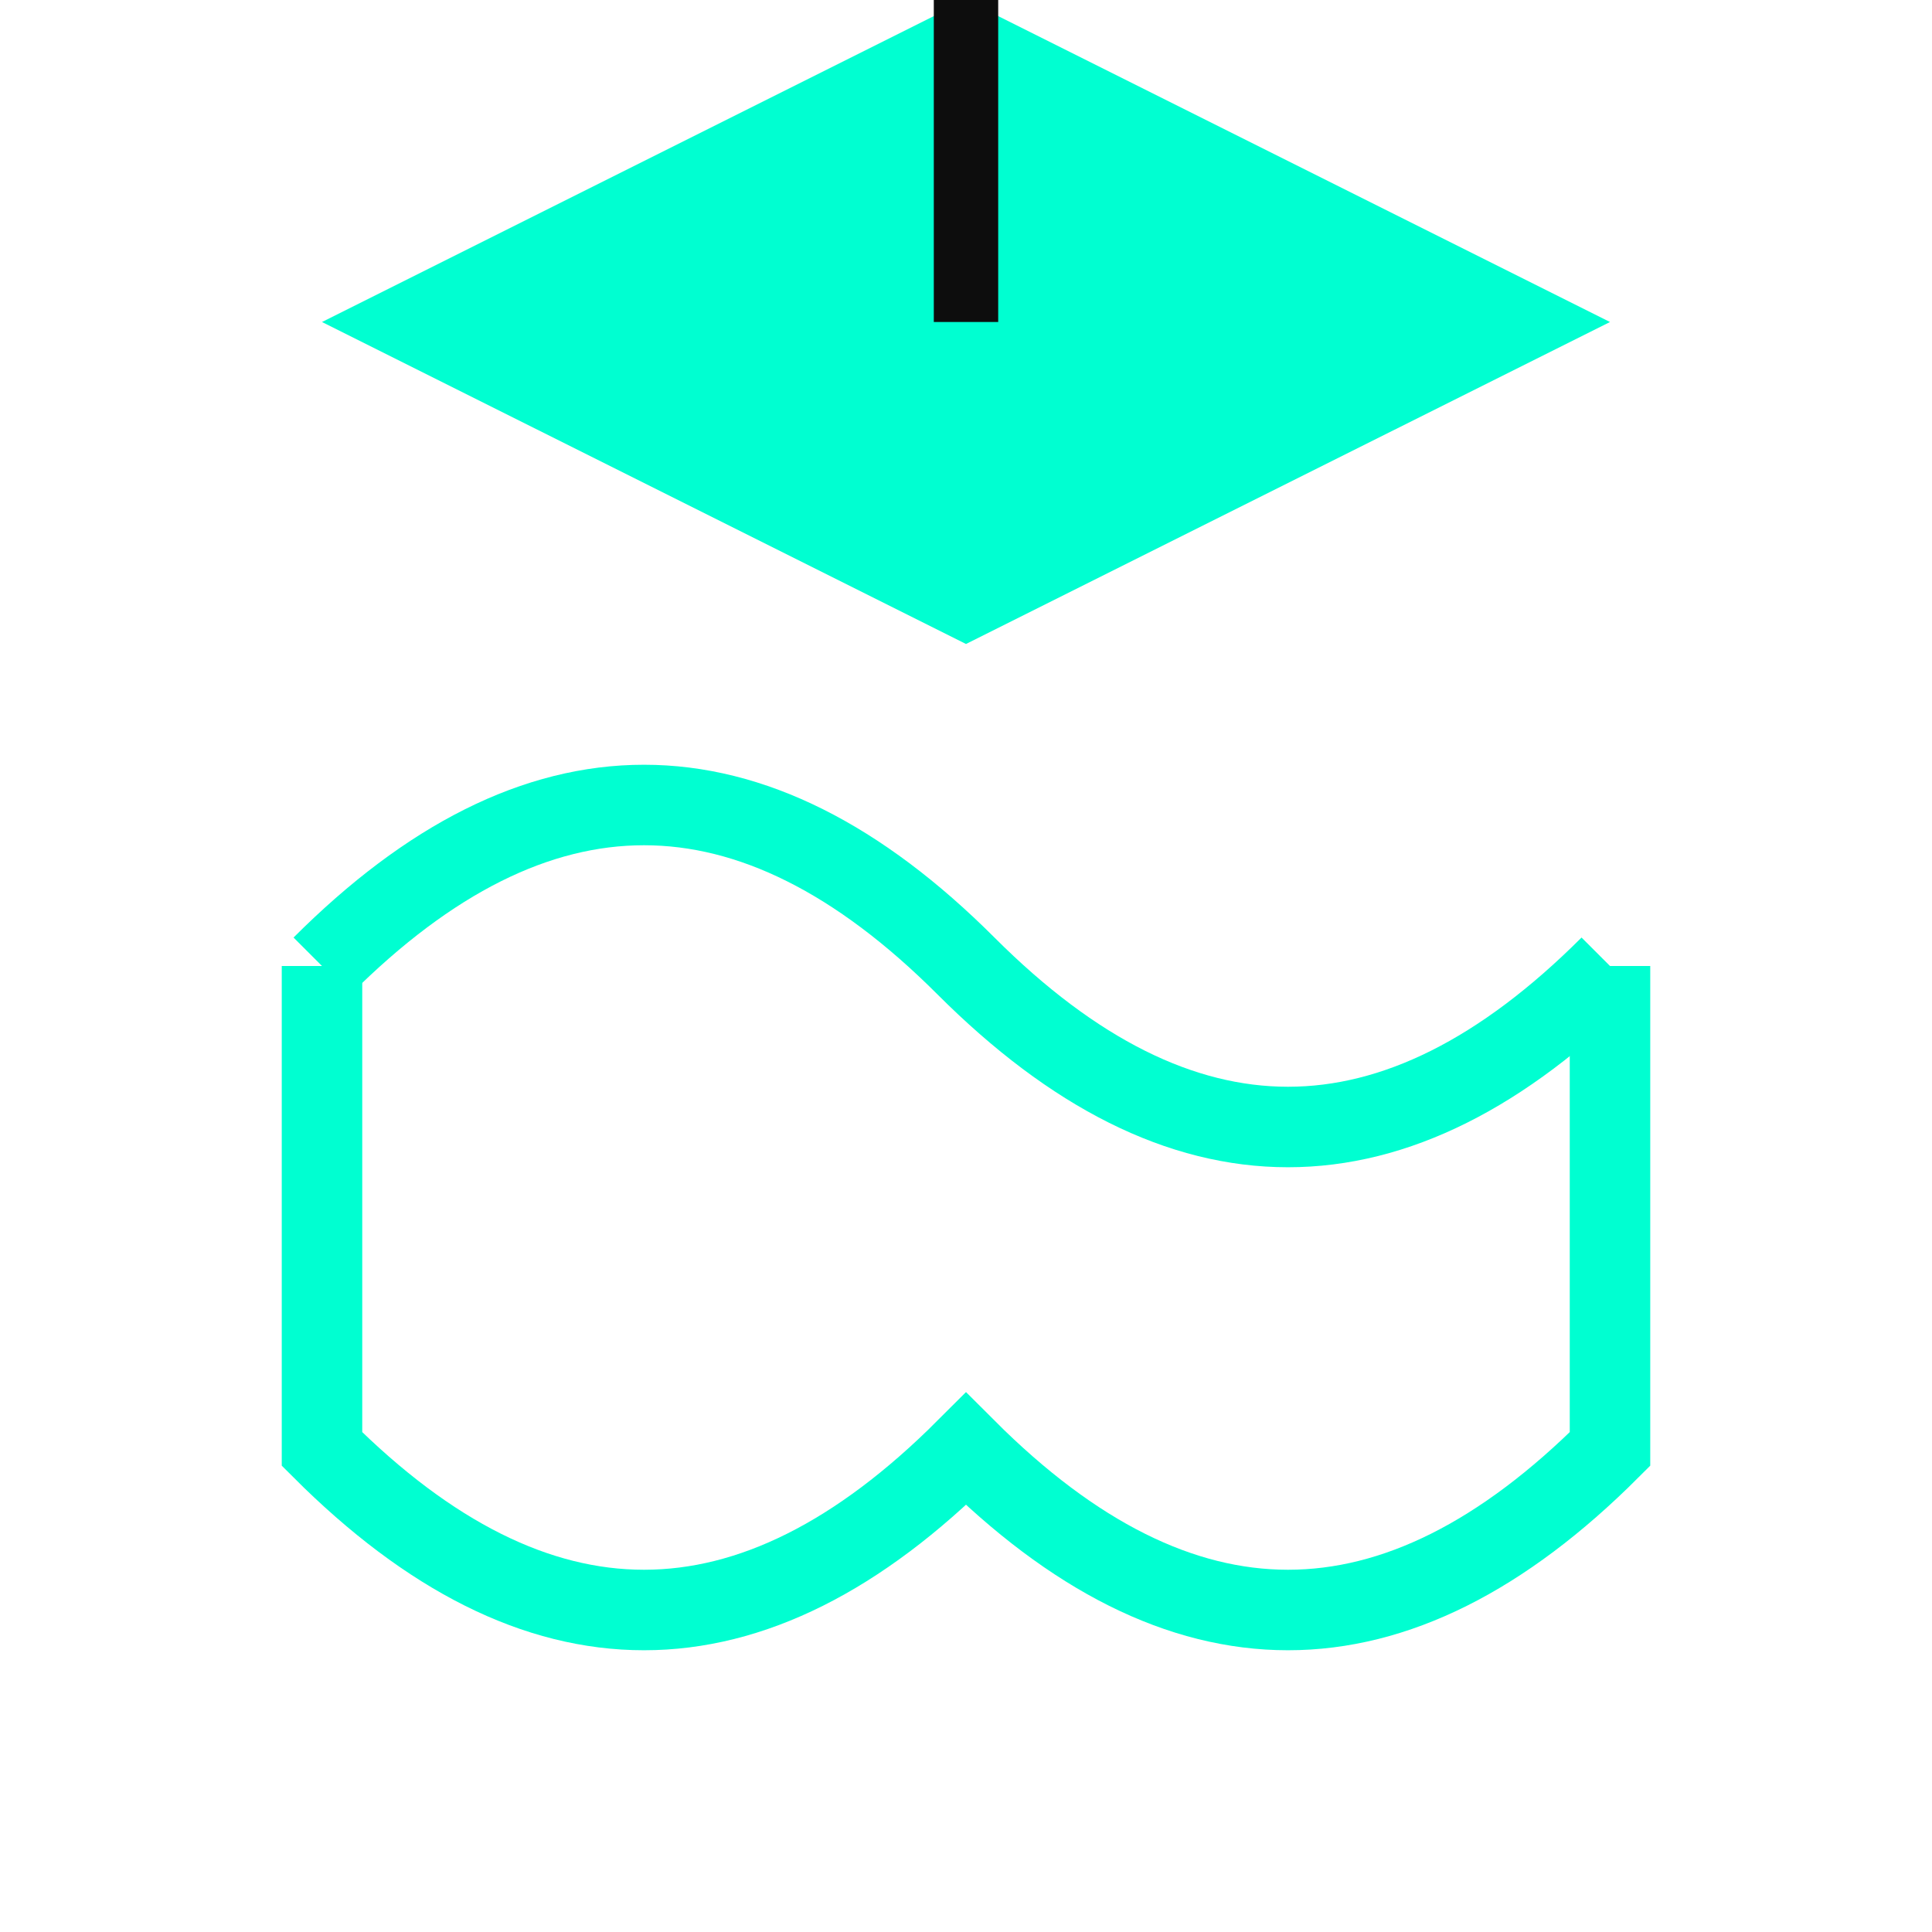
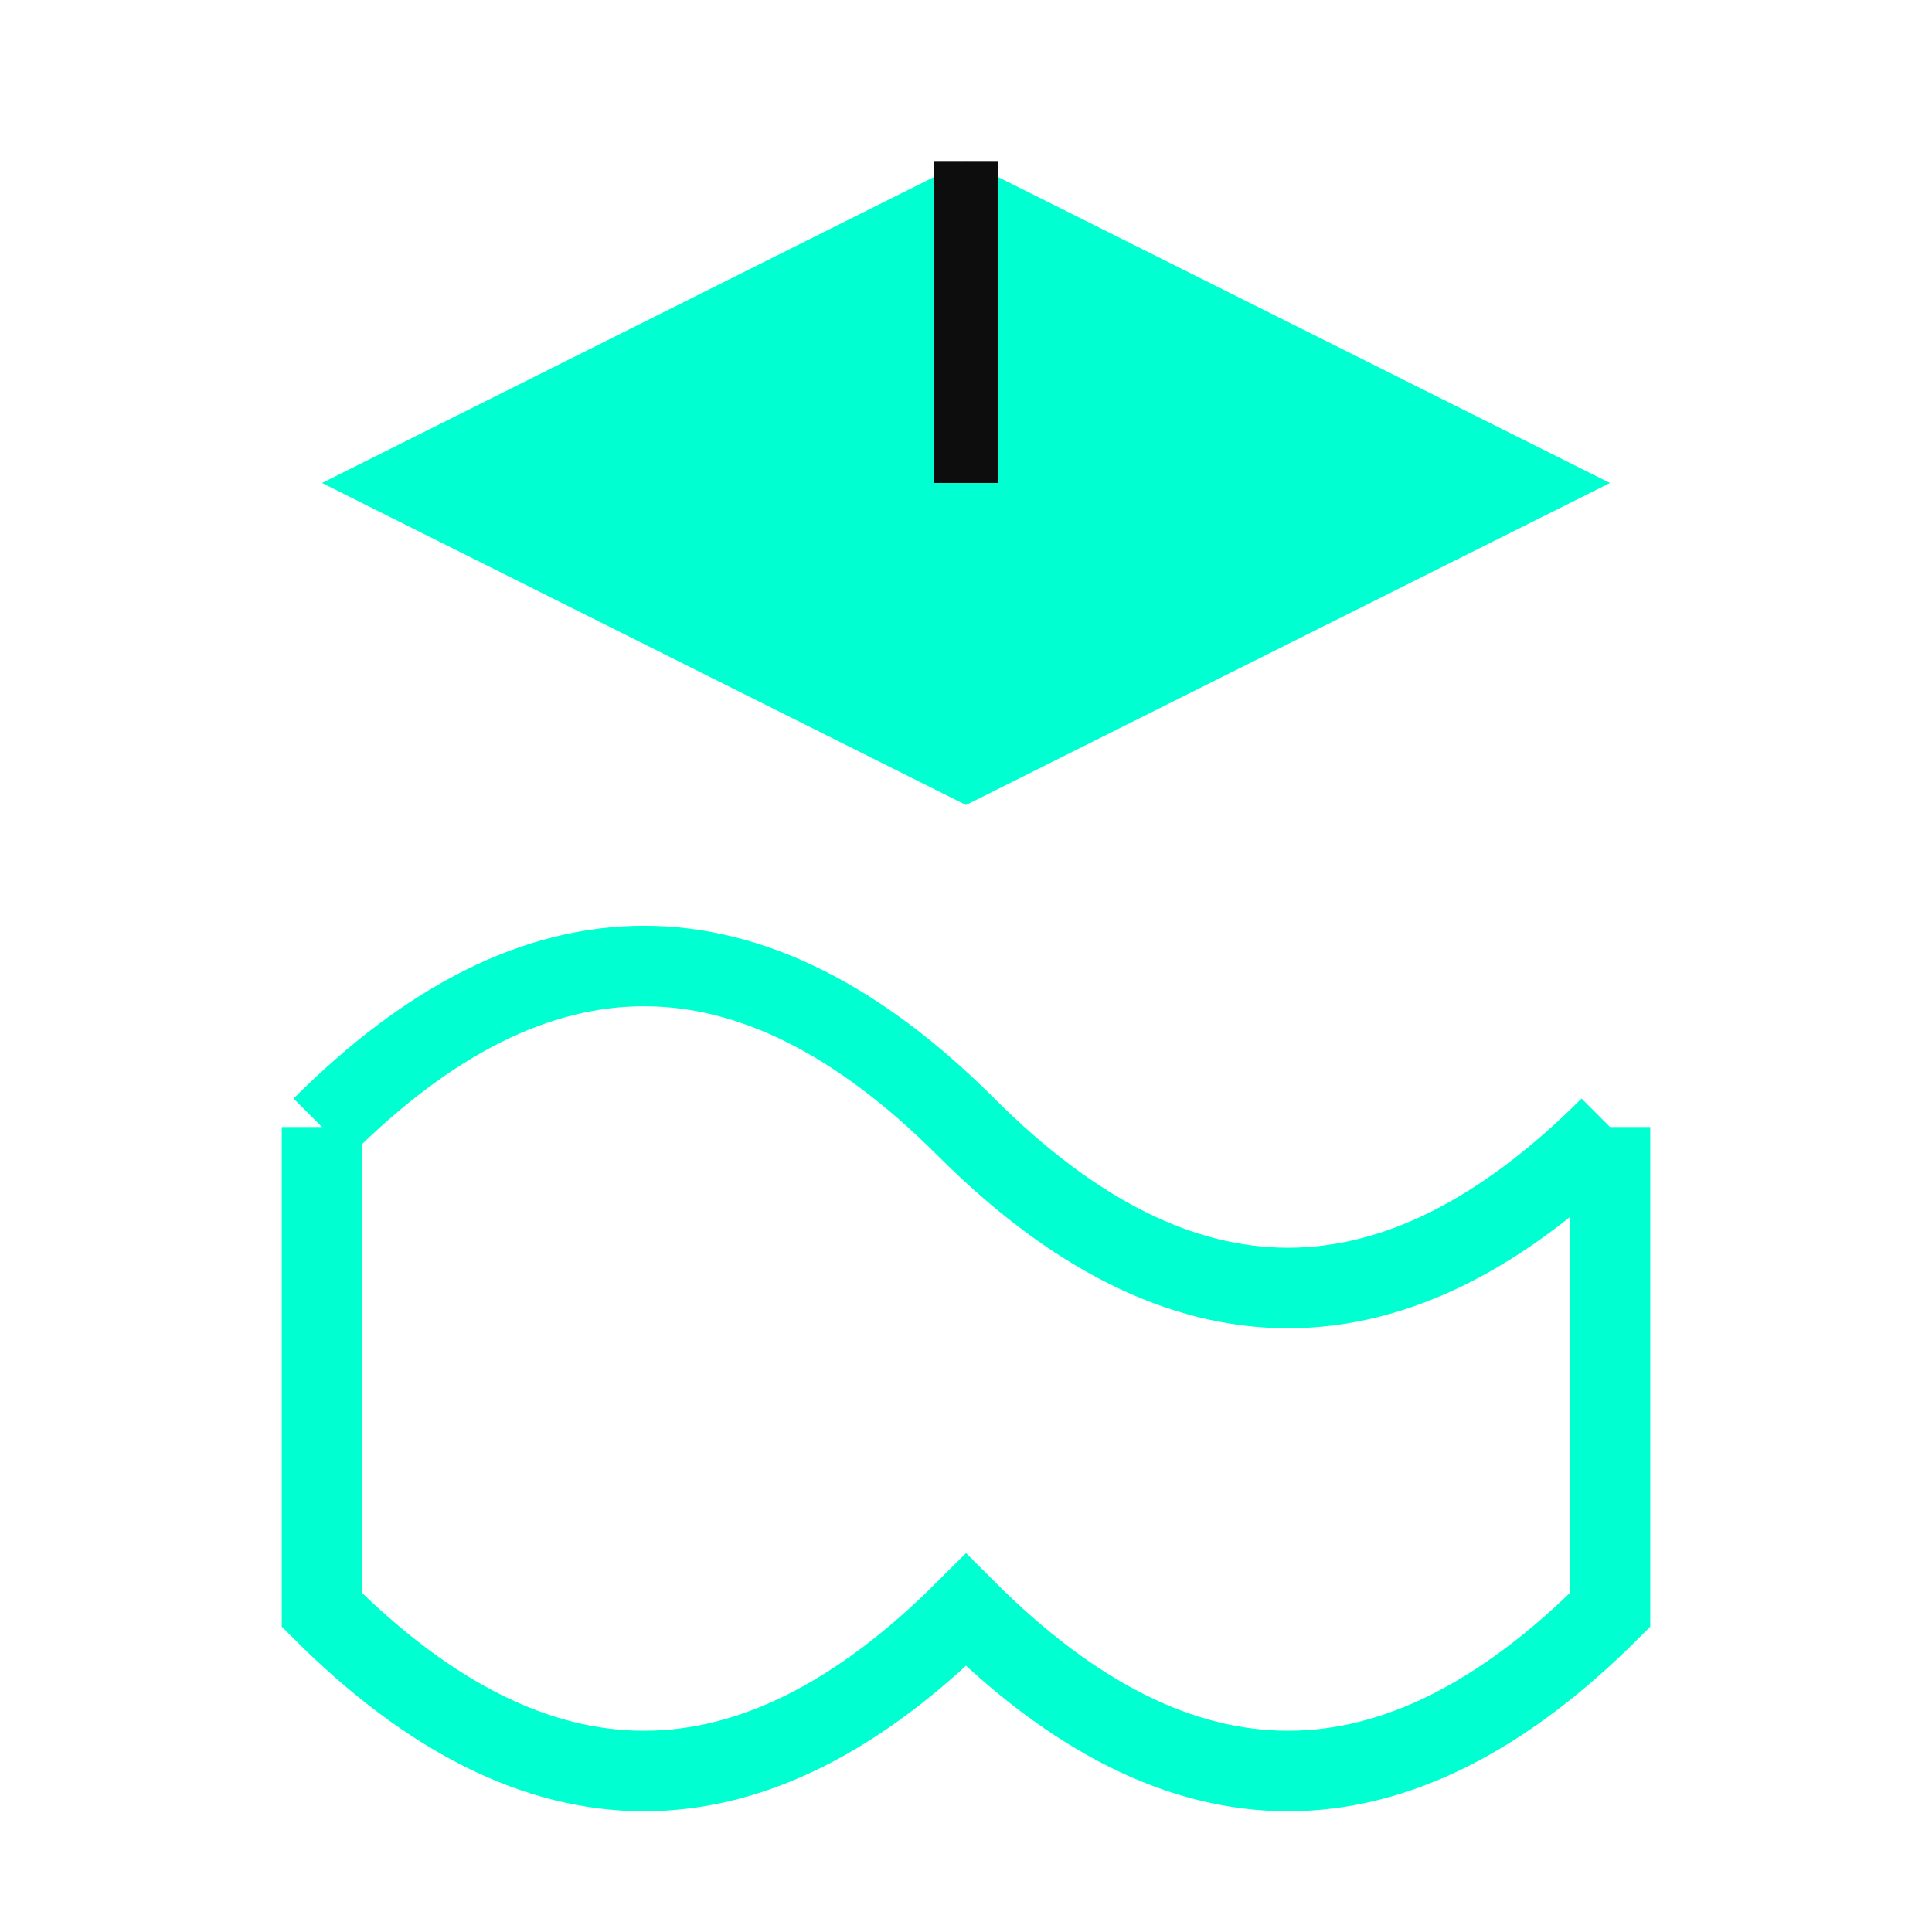
<svg xmlns="http://www.w3.org/2000/svg" width="60" height="60" viewBox="0 0 60 60" fill="none">
-   <g>
+   <g transform="translate(0,5)">
    <path d="M10 30 Q20 20 30 30 Q40 40 50 30" fill="none" stroke="#00FFD1" stroke-width="2.5" />
    <path d="M10 30 L10 45 Q20 55 30 45 Q40 55 50 45 L50 30" fill="none" stroke="#00FFD1" stroke-width="2.5" />
    <polygon points="30,0 50,10 30,20 10,10" fill="#00FFD1" />
    <line x1="30" y1="0" x2="30" y2="10" stroke="#0D0D0D" stroke-width="2" />
  </g>
</svg>
